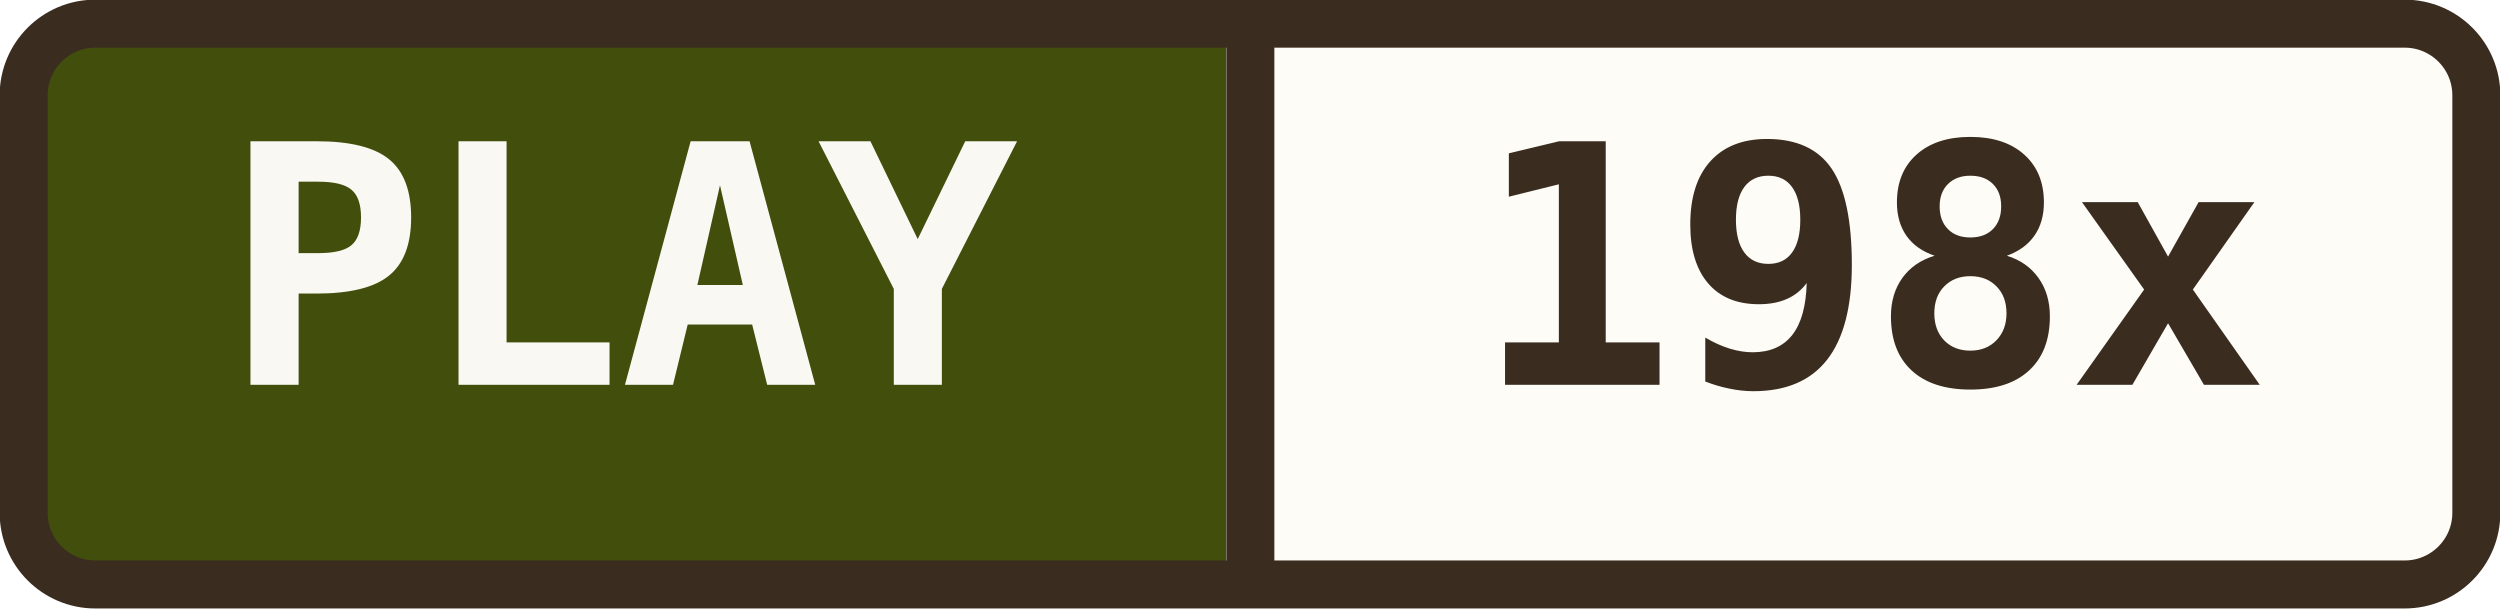
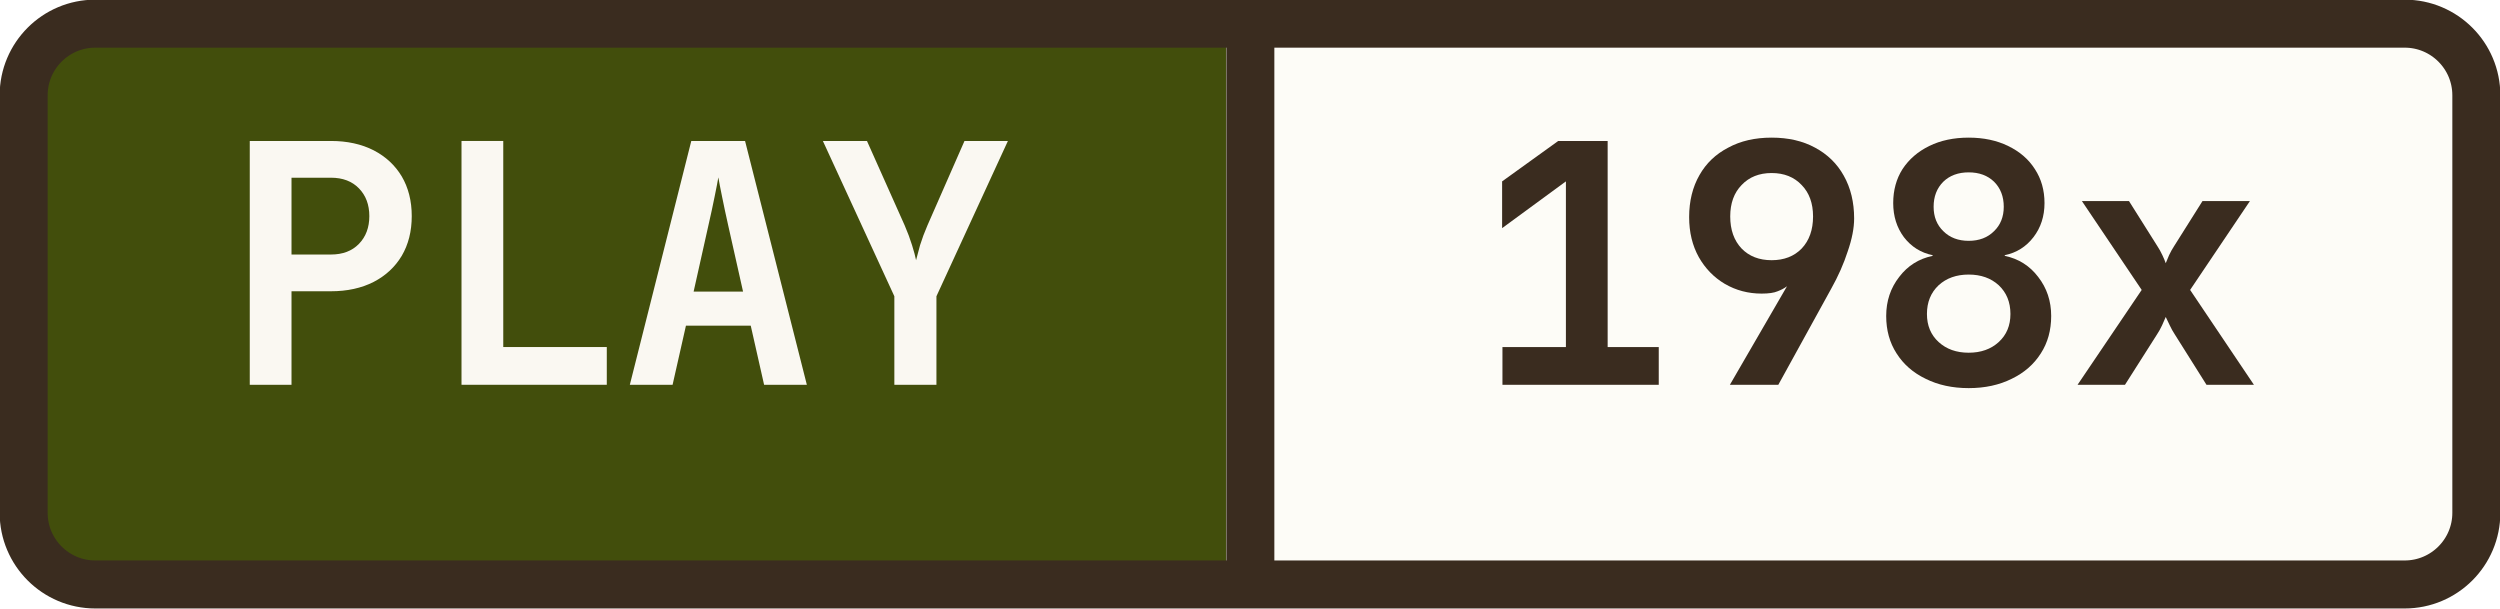
<svg xmlns="http://www.w3.org/2000/svg" width="359.3" height="87.5" viewBox="0 0 359.3 87.5" role="img" aria-label="Play198x">
  <g>
    <clipPath id="r">
      <rect x="3.4" y="3.4" width="352.5" height="80.6" rx="10.3" />
    </clipPath>
    <g clip-path="url(#r)">
      <rect x="3.4" y="3.4" width="172.8" height="80.6" fill="#424e0c" />
      <rect x="176.2" y="3.4" width="179.7" height="80.6" fill="#fdfcf7" />
    </g>
    <rect x="3.4" y="3.4" width="352.5" height="80.6" rx="10.3" fill="none" stroke="#3a2c1f" stroke-width="6.9" />
    <line x1="179.7" y1="3.4" x2="179.7" y2="84.1" stroke="#3a2c1f" stroke-width="6.9" />
-     <g font-family="JetBrains Mono, ui-monospace, monospace" font-size="48.0" font-weight="700" letter-spacing="-0.48">
-       <text x="32.2" y="55.3" fill="#faf8f2">PLAY</text>
-       <text x="211.9" y="55.3" fill="#3a2c1f">198x</text>
+     <g fill="#faf8f2" transform="translate(32.2 55.3) scale(0.048 -0.048)">
+       <path d="M77 0V730H320Q393 730 448 702Q502 674 532 624Q562 573 562 505Q562 437 532 386Q502 336 448 308Q393 280 320 280H202V0ZM202 390H320Q373 390 404 422Q435 454 435 505Q435 556 404 588Q373 620 320 620H202Z" />
+       <path d="M121 0V730H246V113H556V0Z" transform="translate(590 0)" />
+       <path d="M35 0 219 730H380L565 0H437L397 177H203L163 0ZM226 279H374L330 475Q319 524 311 564Q303 603 300 621Q297 603 289 564Q281 524 270 476Z" transform="translate(1180 0)" />
+       <path d="M237 0V265L23 730H155L268 477Q281 447 290 418Q299 389 302 373Q306 389 314 418Q323 447 336 477L447 730H577L363 265V0Z" transform="translate(1770 0)" />
+     </g>
+     <g fill="#3a2c1f" transform="translate(211.9 55.3) scale(0.048 -0.048)">
+       <path d="M84 0V113H274V609L83 469V609L251 730H399V113H552V0Z" />
+       <path d="M175 0 346 295Q334 286 318 280Q302 273 270 273Q210 273 160 302Q111 331 82 382Q53 434 53 502Q53 574 84 628Q114 681 170 710Q225 740 300 740Q375 740 430 710Q486 680 516 626Q547 571 547 498Q547 455 528 400Q510 344 478 287L320 0ZM300 373Q356 373 390 408Q424 444 424 504Q424 563 390 598Q356 634 300 634Q244 634 210 598Q176 563 176 504Q176 444 210 408Q244 373 300 373Z" transform="translate(590 0)" />
+       <path d="M300 -10Q227 -10 171 18Q115 45 84 94Q53 142 53 206Q53 273 92 323Q130 373 192 386V388Q139 399 106 442Q74 485 74 544Q74 602 102 646Q131 690 182 715Q233 740 300 740Q367 740 418 715Q470 690 498 646Q527 602 527 544Q527 485 494 442Q461 399 408 388V386Q470 373 508 323Q547 273 547 206Q547 142 516 94Q485 45 429 18Q373 -10 300 -10ZM300 431Q347 431 376 460Q405 488 405 533Q405 579 376 608Q347 636 300 636Q253 636 224 608Q195 579 195 533Q195 488 224 460Q253 431 300 431ZM300 96Q355 96 390 128Q425 160 425 212Q425 265 390 298Q355 330 300 330Q245 330 210 298Q175 265 175 212Q175 160 210 128Q245 96 300 96Z" transform="translate(1180 0)" />
+       <path d="M36 0 228 284 49 550H190L275 415Q283 403 290 388Q297 373 300 364Q304 373 310 388Q317 403 325 415L410 550H552L373 284L564 0H422L327 151Q319 163 312 178Q304 194 300 203Q296 194 289 178Q282 163 274 151L178 0Z" transform="translate(1770 0)" />
    </g>
  </g>
</svg>
